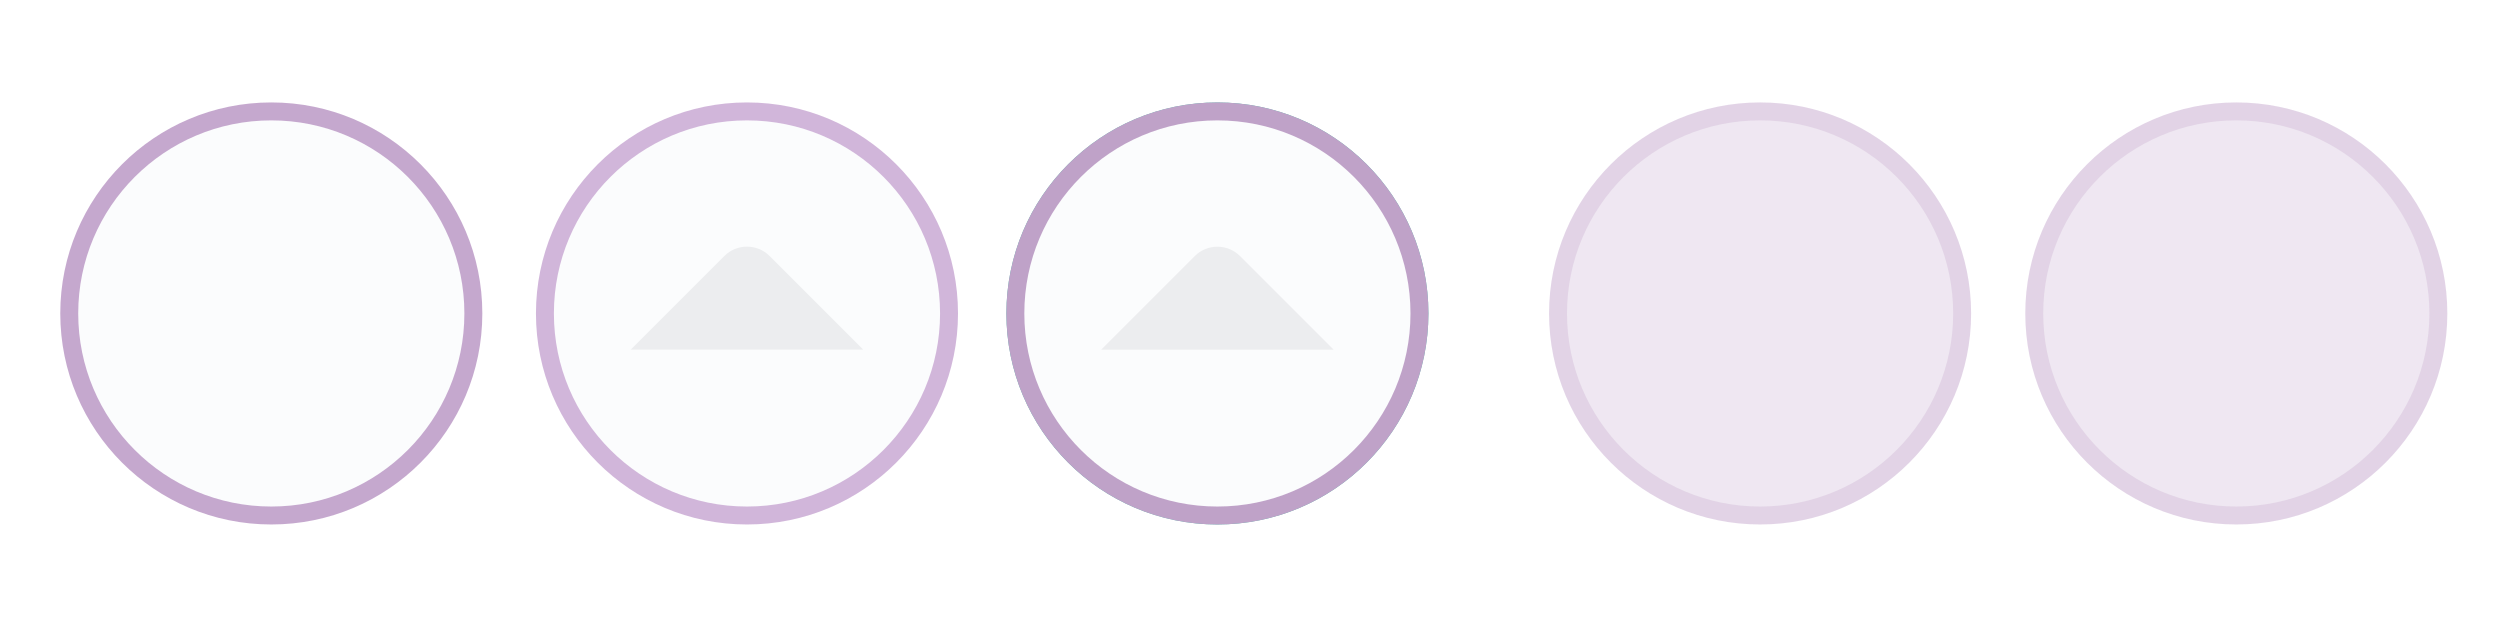
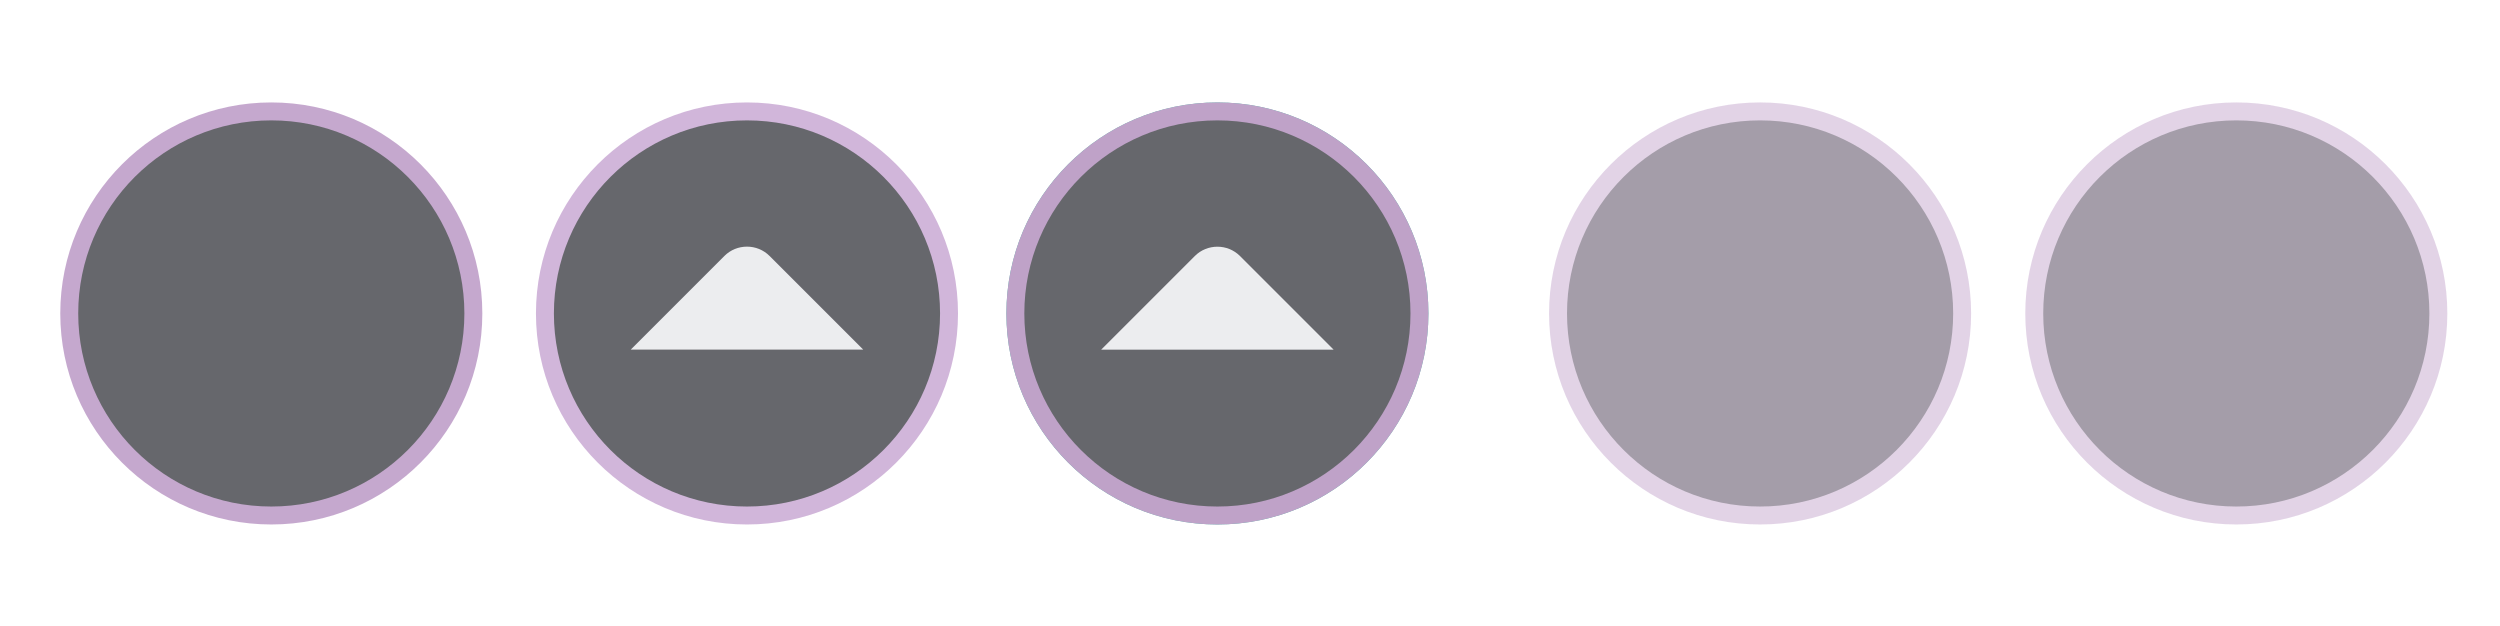
<svg xmlns="http://www.w3.org/2000/svg" xmlns:xlink="http://www.w3.org/1999/xlink" width="119.467" height="29.867" id="svg4428" version="1.1">
  <defs id="defs4430">
    <linearGradient id="linearGradient3913">
      <stop style="stop-color:#ffffff;stop-opacity:1;" offset="0" id="stop3915" />
      <stop id="stop3921" offset="0.5" style="stop-color:#ffffff;stop-opacity:0.498;" />
      <stop style="stop-color:#ffffff;stop-opacity:0;" offset="1" id="stop3917" />
    </linearGradient>
    <linearGradient id="linearGradient3868">
      <stop style="stop-color:#5a5a5a;stop-opacity:1;" offset="0" id="stop3870" />
      <stop style="stop-color:#646464;stop-opacity:1;" offset="1" id="stop3872" />
    </linearGradient>
    <linearGradient id="linearGradient3813">
      <stop style="stop-color:#666666;stop-opacity:1;" offset="0" id="stop3815" />
      <stop style="stop-color:#636363;stop-opacity:1;" offset="1" id="stop3817" />
    </linearGradient>
    <linearGradient id="linearGradient3787">
      <stop style="stop-color:#e5e5df;stop-opacity:1;" offset="0" id="stop3789" />
      <stop style="stop-color:#ccced2;stop-opacity:1;" offset="1" id="stop3791" />
    </linearGradient>
    <linearGradient id="linearGradient3806-3-5-6">
      <stop style="stop-color:#303030;stop-opacity:1;" offset="0" id="stop3808-6-9-1" />
      <stop style="stop-color:#232323;stop-opacity:1;" offset="1" id="stop3810-4-6-3" />
    </linearGradient>
    <linearGradient xlink:href="#linearGradient3787" id="linearGradient3793" x1="40" y1="1044.362" x2="40" y2="1032.362" gradientUnits="userSpaceOnUse" />
    <linearGradient xlink:href="#linearGradient3787" id="linearGradient3828" gradientUnits="userSpaceOnUse" x1="40" y1="1044.362" x2="40" y2="1032.362" gradientTransform="matrix(1.166667,0,0,1.076923,-6.5,-80.33555)" />
    <linearGradient xlink:href="#linearGradient3787-8" id="linearGradient3835" gradientUnits="userSpaceOnUse" gradientTransform="matrix(1.166667,0,0,1.076923,-35.5,-1105.698)" x1="40" y1="1044.362" x2="40" y2="1032.362" />
    <linearGradient xlink:href="#linearGradient3787-8" id="linearGradient3835-4" gradientUnits="userSpaceOnUse" gradientTransform="matrix(1.166667,0,0,1.076923,-35.5,-1105.698)" x1="40" y1="1044.362" x2="40" y2="1032.362" />
    <linearGradient id="linearGradient3787-8">
      <stop style="stop-color:#fbfcfd;stop-opacity:1;" offset="0" id="stop3789-2" />
      <stop style="stop-color:#e0e1e5;stop-opacity:1;" offset="1" id="stop3791-6" />
    </linearGradient>
    <linearGradient xlink:href="#linearGradient3787-8" id="linearGradient3835-3" gradientUnits="userSpaceOnUse" gradientTransform="matrix(1.166667,0,0,1.076923,-35.5,-1105.698)" x1="40" y1="1044.362" x2="40" y2="1032.362" />
    <linearGradient id="linearGradient3787-7">
      <stop style="stop-color:#fbfcfd;stop-opacity:1;" offset="0" id="stop3789-3" />
      <stop style="stop-color:#e6e6e0;stop-opacity:1;" offset="1" id="stop3791-3" />
    </linearGradient>
    <linearGradient xlink:href="#linearGradient3787" id="linearGradient3807" x1="11" y1="15.75" x2="11" y2="8.25" gradientUnits="userSpaceOnUse" />
    <linearGradient xlink:href="#linearGradient3813" id="linearGradient3819" x1="29.5" y1="15.2" x2="29.5" y2="8.8" gradientUnits="userSpaceOnUse" />
    <linearGradient xlink:href="#linearGradient4231" id="linearGradient3807-1" x1="10" y1="7" x2="10" y2="15.889" gradientUnits="userSpaceOnUse" />
    <linearGradient id="linearGradient4231">
      <stop id="stop4233" offset="0" style="stop-color:#e7e7e1;stop-opacity:1;" />
      <stop id="stop4239" offset="1" style="stop-color:#ccced2;stop-opacity:1;" />
    </linearGradient>
    <linearGradient xlink:href="#linearGradient4231-1" id="linearGradient3807-1-1" x1="10" y1="15.889" x2="10" y2="7" gradientUnits="userSpaceOnUse" />
    <linearGradient id="linearGradient4231-1">
      <stop id="stop4233-6" offset="0" style="stop-color:#e0e1e5;stop-opacity:1;" />
      <stop id="stop4239-7" offset="1" style="stop-color:#ccced2;stop-opacity:1;" />
    </linearGradient>
    <linearGradient id="linearGradient4363">
      <stop style="stop-color:#979791;stop-opacity:1;" offset="0" id="stop4365" />
      <stop style="stop-color:#ccced2;stop-opacity:0;" offset="1" id="stop4367" />
    </linearGradient>
    <linearGradient id="linearGradient4363-7">
      <stop style="stop-color:#f5f5ef;stop-opacity:1;" offset="0" id="stop4365-9" />
      <stop style="stop-color:#ccced2;stop-opacity:0;" offset="1" id="stop4367-8" />
    </linearGradient>
    <linearGradient xlink:href="#linearGradient4231-7" id="linearGradient4361" gradientUnits="userSpaceOnUse" gradientTransform="matrix(1.1875,0,0,1,-41.25,0)" x1="248.632" y1="79" x2="248.632" y2="58" />
    <linearGradient id="linearGradient4231-7">
      <stop id="stop4233-4" offset="0" style="stop-color:#e0e1e5;stop-opacity:1;" />
      <stop id="stop4239-8" offset="1" style="stop-color:#ccced2;stop-opacity:1;" />
    </linearGradient>
    <linearGradient xlink:href="#linearGradient4231-7" id="linearGradient3127" gradientUnits="userSpaceOnUse" gradientTransform="matrix(1.1875,0,0,1,-262.25,-55.99998)" x1="248.632" y1="79" x2="248.632" y2="58" />
    <linearGradient xlink:href="#linearGradient4231-7" id="linearGradient3154" gradientUnits="userSpaceOnUse" gradientTransform="matrix(1.1875,0,0,1,-262.25,-55.99998)" x1="248.632" y1="79" x2="248.632" y2="58" />
    <linearGradient xlink:href="#linearGradient4231-7" id="linearGradient3159" gradientUnits="userSpaceOnUse" gradientTransform="matrix(1.1875,0,0,1,-249.25,-54.99998)" x1="248.632" y1="79" x2="248.632" y2="58" />
    <linearGradient xlink:href="#linearGradient4231-7-9" id="linearGradient3159-0" gradientUnits="userSpaceOnUse" gradientTransform="matrix(1.1875,0,0,1,-262.25,-55.99998)" x1="248.632" y1="79" x2="248.632" y2="58" />
    <linearGradient id="linearGradient4231-7-9">
      <stop id="stop4233-4-2" offset="0" style="stop-color:#e0e1e5;stop-opacity:1;" />
      <stop id="stop4239-8-9" offset="1" style="stop-color:#ccced2;stop-opacity:1;" />
    </linearGradient>
    <linearGradient id="linearGradient4231-5">
      <stop id="stop4233-41" offset="0" style="stop-color:#e0e1e5;stop-opacity:1;" />
      <stop id="stop4239-73" offset="1" style="stop-color:#ccced2;stop-opacity:1;" />
    </linearGradient>
    <linearGradient xlink:href="#linearGradient4231-7-7" id="linearGradient3159-1" gradientUnits="userSpaceOnUse" gradientTransform="matrix(1.1875,0,0,1,-262.25,-55.99998)" x1="248.632" y1="79" x2="248.632" y2="58" />
    <linearGradient id="linearGradient4231-7-7">
      <stop id="stop4233-4-7" offset="0" style="stop-color:#e0e1e5;stop-opacity:1;" />
      <stop id="stop4239-8-2" offset="1" style="stop-color:#ccced2;stop-opacity:1;" />
    </linearGradient>
    <linearGradient xlink:href="#linearGradient4231-73" id="linearGradient3807-1-7" x1="10" y1="15.889" x2="10" y2="7" gradientUnits="userSpaceOnUse" />
    <linearGradient id="linearGradient4231-73">
      <stop id="stop4233-1" offset="0" style="stop-color:#e0e1e5;stop-opacity:1;" />
      <stop id="stop4239-85" offset="1" style="stop-color:#ccced2;stop-opacity:1;" />
    </linearGradient>
    <filter id="filter5355" x="-0.185" width="1.371" y="-0.379" height="1.758">
      <feGaussianBlur stdDeviation="1.207" id="feGaussianBlur5357" />
    </filter>
  </defs>
  <g id="layer1" transform="translate(0,-1092.653)">
    <g id="4" transform="translate(86.4,-3.2)" />
    <path style="opacity:0;fill:#6b6b6b;fill-opacity:1;stroke:#000000;stroke-width:0.1;stroke-linecap:butt;stroke-linejoin:miter;stroke-miterlimit:4;stroke-dasharray:none;stroke-opacity:1;filter:url(#filter5355)" d="m -22.666,1038.623 h 15.888 c -0.374,-10.748 -15.894,-9.959 -15.888,0 z" id="path3863" transform="matrix(0.998626,0,0,0.9174844,122.4367,158.2753)" />
    <g id="active-center" transform="matrix(0.02211836,0,0,-0.02211825,2.814838,1117.89)">
      <path d="m 458.879,7.858 c 251.8,0 455.921,204.125 455.921,455.929 0,251.795 -204.121,455.921 -455.921,455.921 C 207.08,919.709 2.954,715.583 2.954,463.788 2.954,211.983 207.08,7.858 458.879,7.858" style="fill:#c5a8ce;fill-opacity:1;fill-rule:evenodd;stroke:none;stroke-width:1.067;enable-background:new" id="path14" />
-       <path d="m 458.877,46.638 c 230.384,0 417.15,186.763 417.15,417.15 0,230.379 -186.766,417.141 -417.15,417.141 -230.383,0 -417.15,-186.763 -417.15,-417.141 0,-230.387 186.767,-417.15 417.15,-417.15" style="fill:#fbfcfd;fill-opacity:1;fill-rule:evenodd;stroke:none;stroke-width:1.067;enable-background:new" id="path16" />
+       <path d="m 458.877,46.638 c 230.384,0 417.15,186.763 417.15,417.15 0,230.379 -186.766,417.141 -417.15,417.141 -230.383,0 -417.15,-186.763 -417.15,-417.141 0,-230.387 186.767,-417.15 417.15,-417.15" style="fill:#66676c;fill-opacity:1;fill-rule:evenodd;stroke:none;stroke-width:1.067;enable-background:new" id="path16" />
    </g>
    <g id="hover-center" transform="matrix(0.02211825,0,0,-0.02211826,25.48017,1117.819)">
      <path d="m 461.861,916.488 c -251.802,0 -455.923,-204.125 -455.923,-455.929 0,-251.795 204.122,-455.921 455.923,-455.921 251.801,0 455.927,204.126 455.927,455.921 0,251.805 -204.126,455.929 -455.927,455.929" style="fill:#d1b6da;fill-opacity:1;fill-rule:evenodd;stroke:none;stroke-width:1.067;enable-background:new" id="path14-3" />
-       <path d="m 461.863,877.708 c -230.385,0 -417.152,-186.763 -417.152,-417.15 0,-230.379 186.767,-417.141 417.152,-417.141 230.384,0 417.152,186.763 417.152,417.141 0,230.387 -186.768,417.15 -417.152,417.15" style="fill:#fbfcfd;fill-opacity:1;fill-rule:evenodd;stroke:none;stroke-width:1.067;enable-background:new" id="path16-5" />
+       <path d="m 461.863,877.708 c -230.385,0 -417.152,-186.763 -417.152,-417.15 0,-230.379 186.767,-417.141 417.152,-417.141 230.384,0 417.152,186.763 417.152,417.141 0,230.387 -186.768,417.15 -417.152,417.15" style="fill:#66676c;fill-opacity:1;fill-rule:evenodd;stroke:none;stroke-width:1.067;enable-background:new" id="path16-5" />
      <path d="m 210.737,382.462 202.329,202.329 c 26.838,26.838 70.749,26.838 97.587,6e-4 l 202.331,-202.331 -502.247,0.001" style="fill:#ecedef;fill-opacity:1;fill-rule:evenodd;stroke:none;stroke-width:1.067;enable-background:new" id="path18-6" />
    </g>
    <g id="pressed-center" transform="matrix(0.02211825,0,0,-0.02211836,47.96021,1117.944)">
      <path id="path14-2" style="fill:#58b4aa;fill-opacity:1;fill-rule:evenodd;stroke:none;stroke-width:1.067" d="m 461.864,10.287 c 251.802,0 455.923,204.124 455.923,455.927 0,251.794 -204.122,455.919 -455.923,455.919 -251.801,0 -455.927,-204.125 -455.927,-455.919 0,-251.804 204.126,-455.927 455.927,-455.927" />
      <path d="m 461.861,922.133 c -251.802,0 -455.923,-204.124 -455.923,-455.927 0,-251.794 204.121,-455.919 455.923,-455.919 251.801,0 455.927,204.125 455.927,455.919 0,251.804 -204.126,455.927 -455.927,455.927" style="fill:#bfa2c8;fill-opacity:1;fill-rule:evenodd;stroke:none;stroke-width:1.067;enable-background:new" id="path14-2-3" />
-       <path d="m 461.861,883.354 c -230.385,0 -417.152,-186.762 -417.152,-417.148 0,-230.378 186.767,-417.139 417.152,-417.139 230.384,0 417.152,186.762 417.152,417.139 0,230.386 -186.768,417.148 -417.152,417.148" style="fill:#fbfcfd;fill-opacity:1;fill-rule:evenodd;stroke:none;stroke-width:1.067;enable-background:new" id="path16-9-6" />
+       <path d="m 461.861,883.354 c -230.385,0 -417.152,-186.762 -417.152,-417.148 0,-230.378 186.767,-417.139 417.152,-417.139 230.384,0 417.152,186.762 417.152,417.139 0,230.386 -186.768,417.148 -417.152,417.148" style="fill:#66676c;fill-opacity:1;fill-rule:evenodd;stroke:none;stroke-width:1.067;enable-background:new" id="path16-9-6" />
      <path d="m 210.737,387.979 202.329,202.328 c 26.838,26.838 70.749,26.838 97.587,6e-4 l 202.331,-202.33 -502.247,10e-4" style="fill:#ecedef;fill-opacity:1;fill-rule:evenodd;stroke:none;stroke-width:1.067;enable-background:new" id="path18-6-3" />
    </g>
    <g id="inactive-center" transform="matrix(0.02211826,0,0,-0.02211835,73.95945,1117.824)" style="fill:#6b6b6b;fill-opacity:1">
      <path d="m 458.879,4.875 c 251.801,0 455.925,204.121 455.925,455.925 0,251.796 -204.125,455.921 -455.925,455.921 C 207.079,916.721 2.954,712.596 2.954,460.8 2.954,208.996 207.079,4.875 458.879,4.875" style="opacity:0.5;fill:#c5a8ce;fill-opacity:1;fill-rule:evenodd;stroke:none;stroke-width:1.067" id="path14-0" />
-       <path d="m 458.879,43.65 c 230.384,0 417.15,186.763 417.15,417.15 0,230.379 -186.766,417.146 -417.15,417.146 C 228.496,877.946 41.729,691.179 41.729,460.8 41.729,230.413 228.496,43.65 458.879,43.65" style="opacity:0.5;fill:#fbfcfd;fill-opacity:1;fill-rule:evenodd;stroke:none;stroke-width:1.067" id="path16-8" />
+       <path d="m 458.879,43.65 c 230.384,0 417.15,186.763 417.15,417.15 0,230.379 -186.766,417.146 -417.15,417.146 C 228.496,877.946 41.729,691.179 41.729,460.8 41.729,230.413 228.496,43.65 458.879,43.65" style="opacity:0.5;fill:#66676c;fill-opacity:1;fill-rule:evenodd;stroke:none;stroke-width:1.067" id="path16-8" />
    </g>
    <g id="deactivated-center" transform="matrix(0.02211826,0,0,-0.02211835,96.71634,1117.824)" style="fill:#6b6b6b;fill-opacity:1">
      <path d="m 458.879,4.875 c 251.801,0 455.925,204.121 455.925,455.925 0,251.796 -204.125,455.921 -455.925,455.921 C 207.079,916.721 2.954,712.596 2.954,460.8 2.954,208.996 207.079,4.875 458.879,4.875" style="opacity:0.5;fill:#c5a8ce;fill-opacity:1;fill-rule:evenodd;stroke:none;stroke-width:1.067" id="path14-0-0" />
-       <path d="m 458.879,43.65 c 230.384,0 417.15,186.763 417.15,417.15 0,230.379 -186.766,417.146 -417.15,417.146 C 228.496,877.946 41.729,691.179 41.729,460.8 41.729,230.413 228.496,43.65 458.879,43.65" style="opacity:0.5;fill:#fbfcfd;fill-opacity:1;fill-rule:evenodd;stroke:none;stroke-width:1.067" id="path16-8-4" />
+       <path d="m 458.879,43.65 c 230.384,0 417.15,186.763 417.15,417.15 0,230.379 -186.766,417.146 -417.15,417.146 C 228.496,877.946 41.729,691.179 41.729,460.8 41.729,230.413 228.496,43.65 458.879,43.65" style="opacity:0.5;fill:#66676c;fill-opacity:1;fill-rule:evenodd;stroke:none;stroke-width:1.067" id="path16-8-4" />
    </g>
  </g>
</svg>
